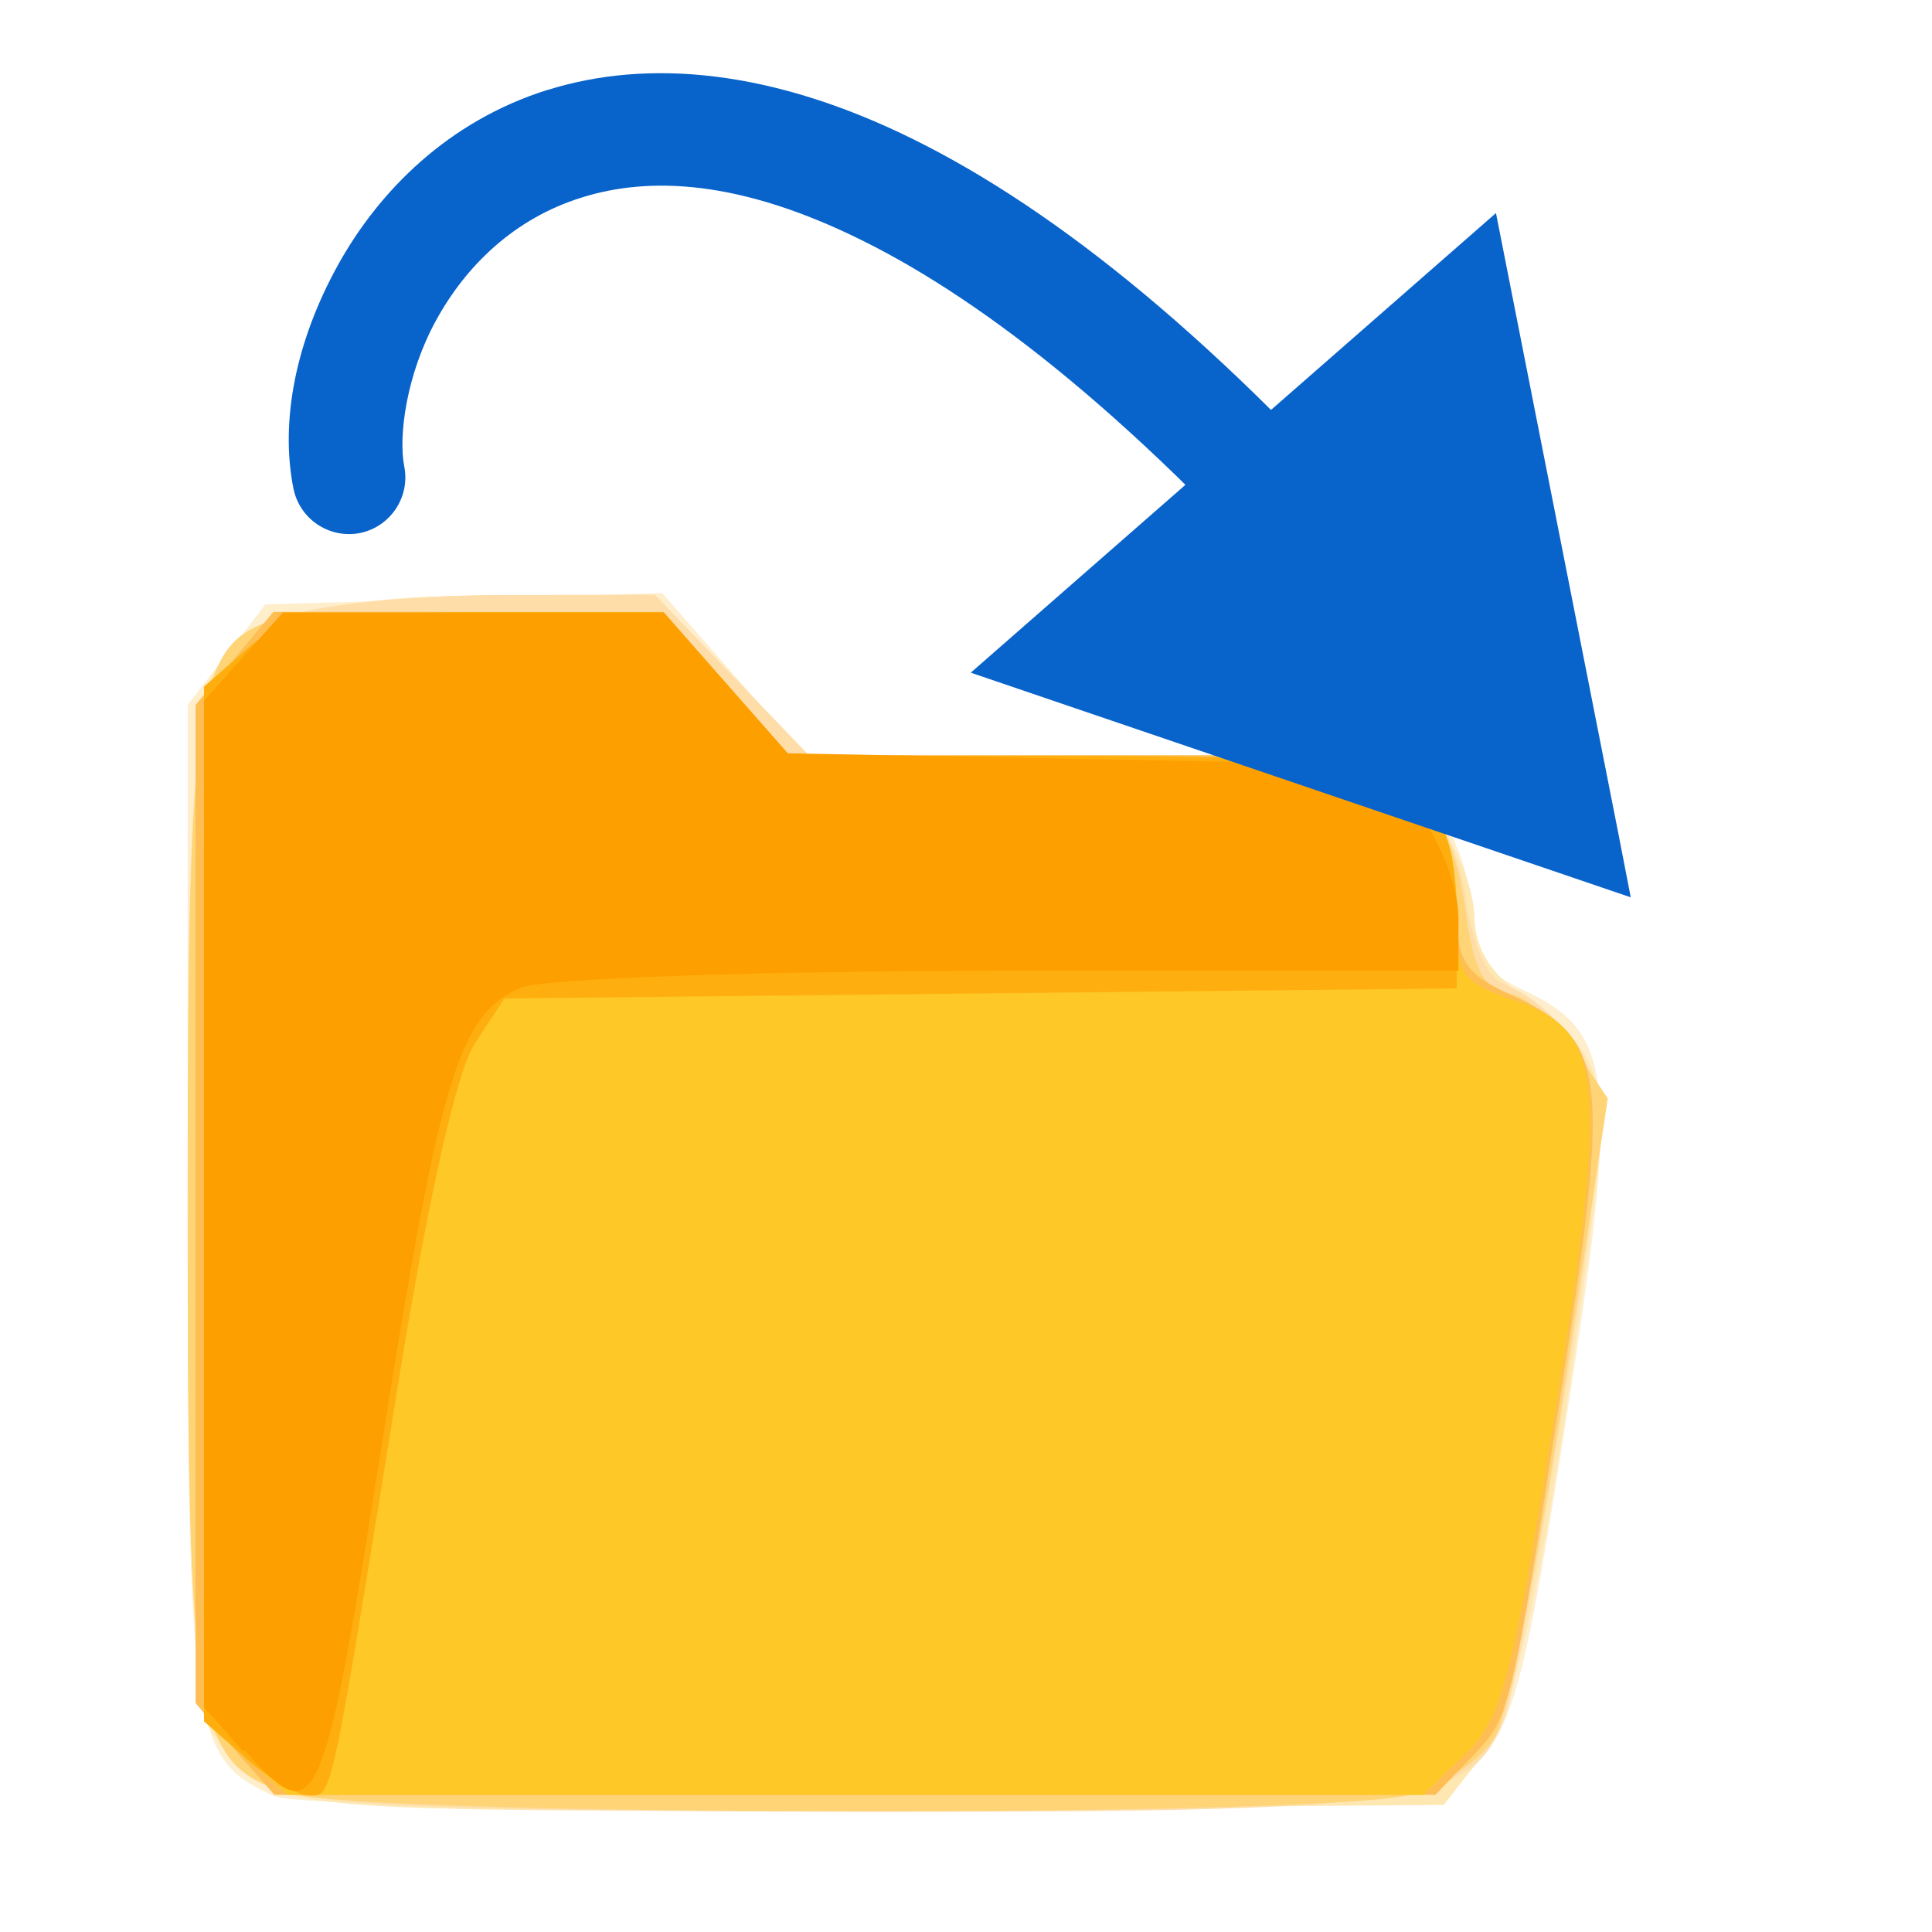
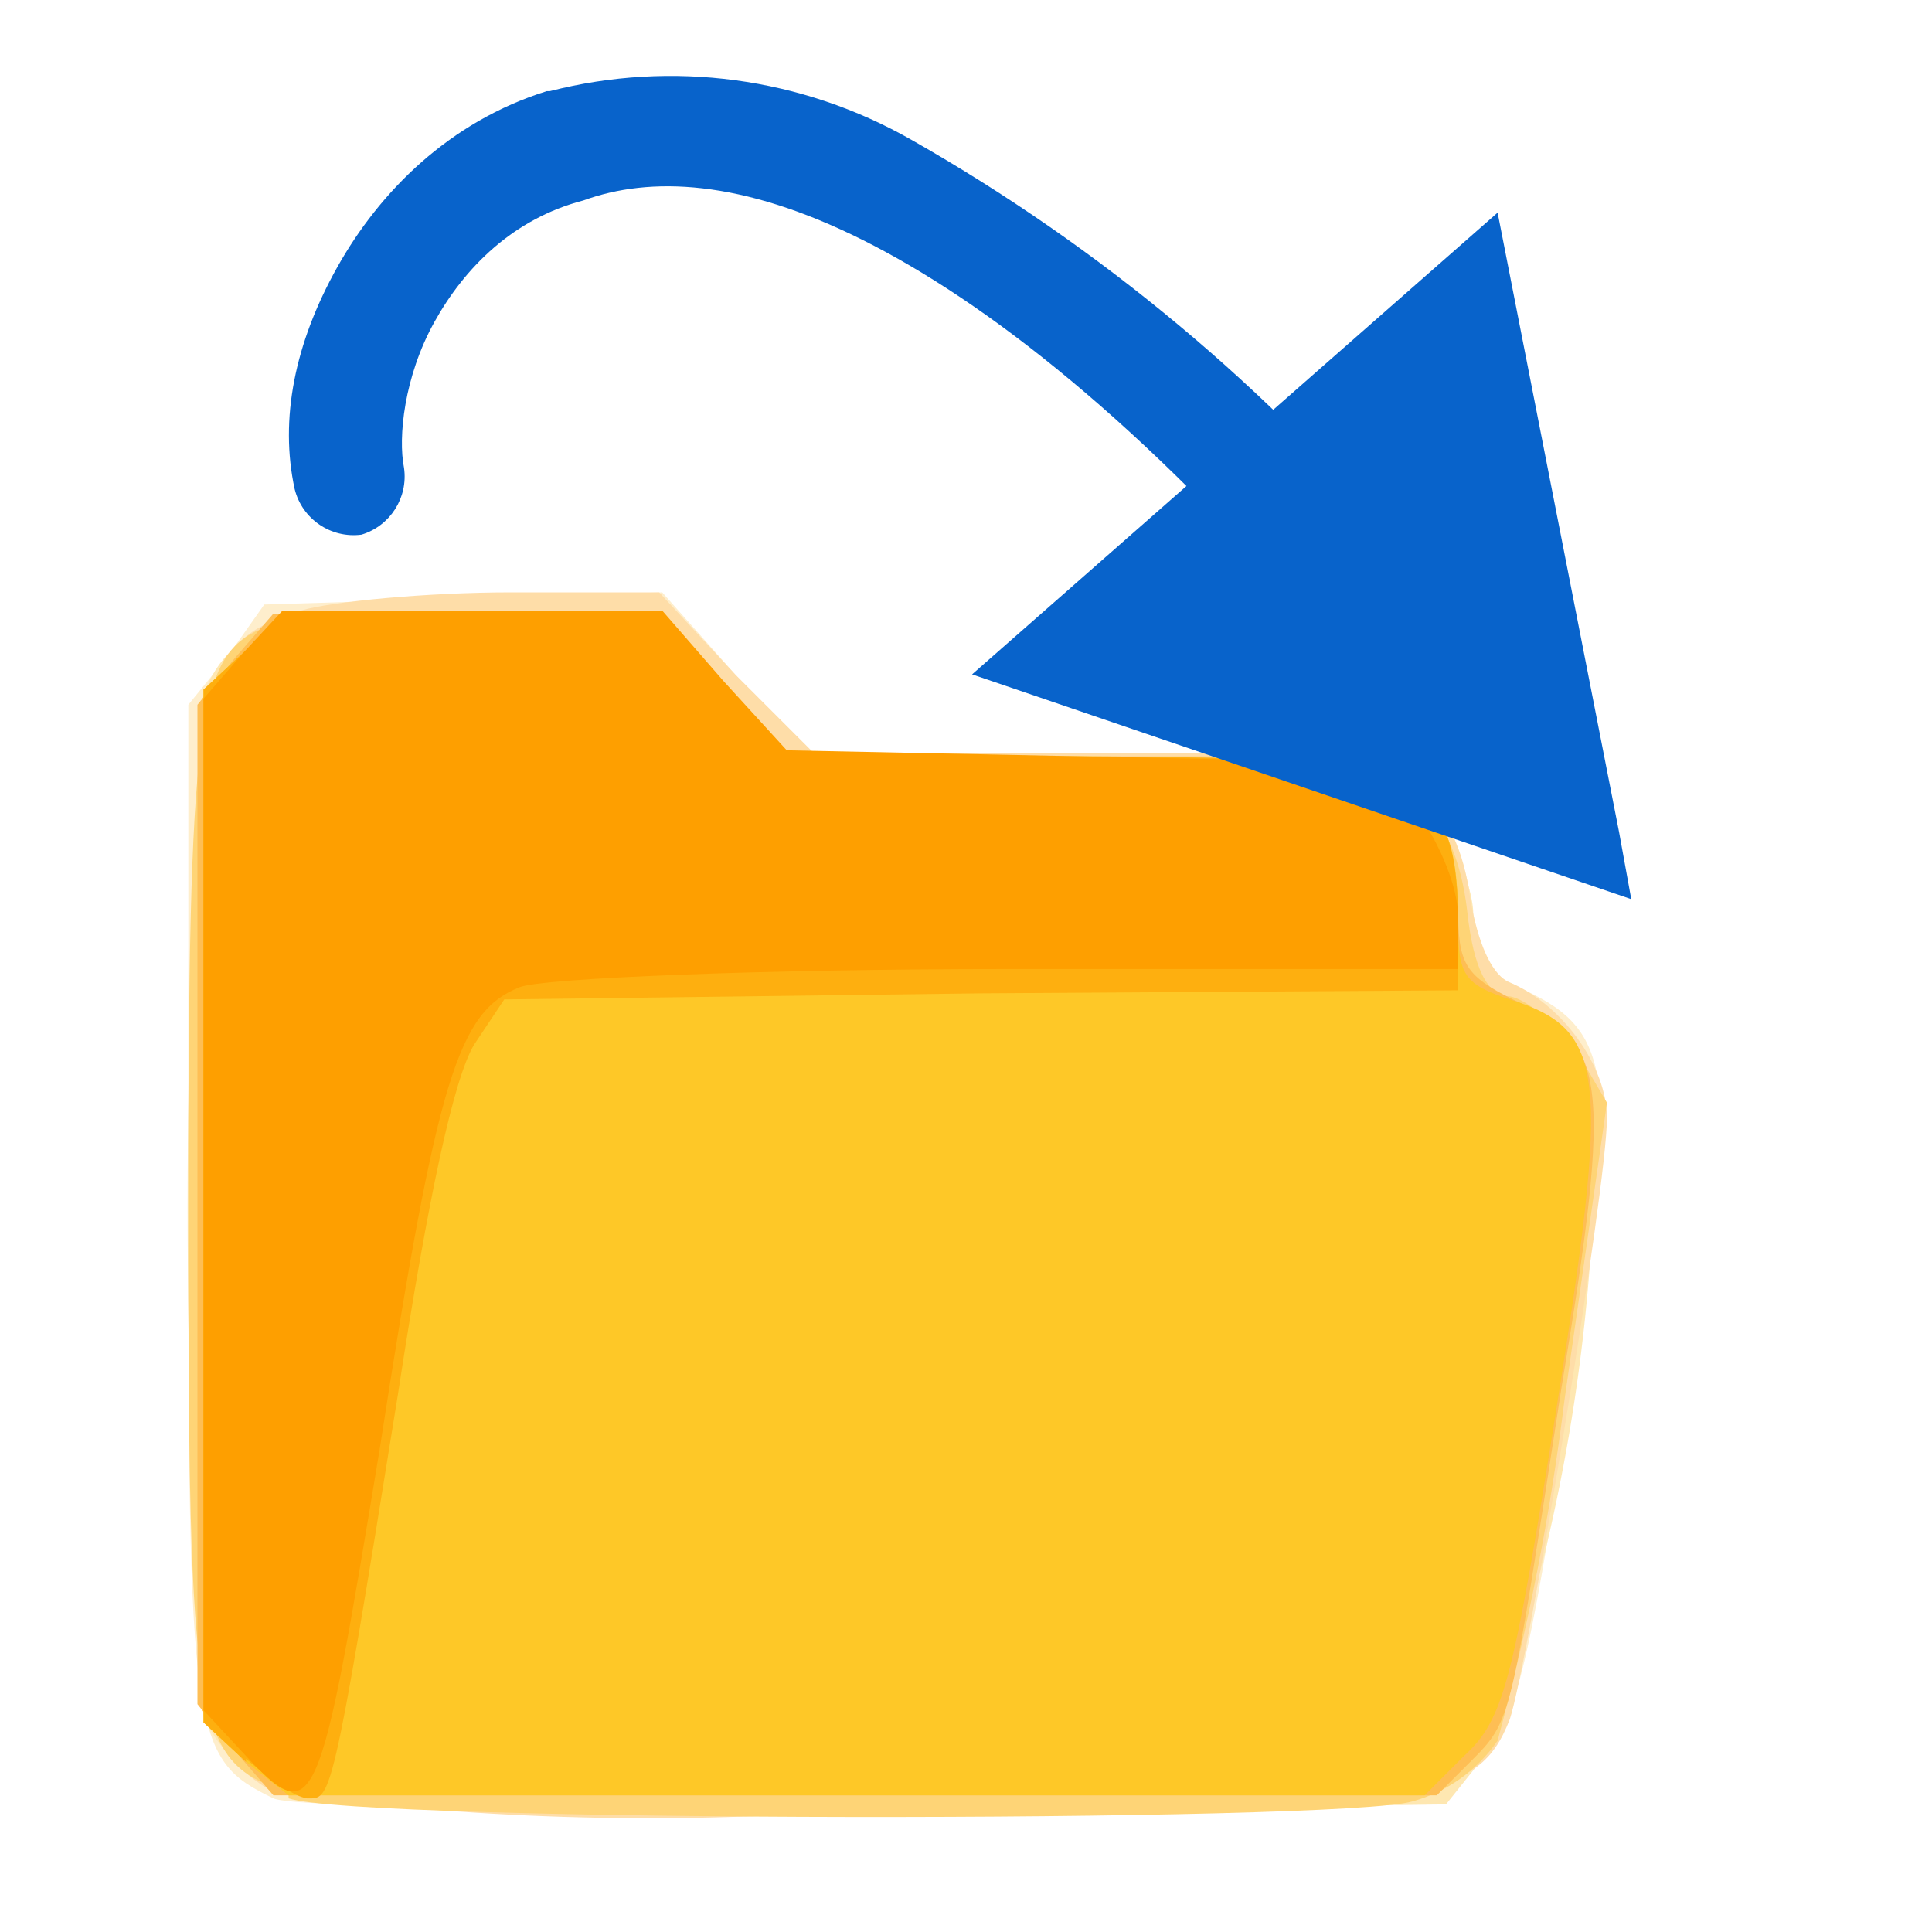
- <svg xmlns="http://www.w3.org/2000/svg" width="59.065mm" height="59.065mm" viewBox="0 0 6.364 6.364" version="1.1" id="svg35290" xml:space="preserve">
-   <defs id="defs35287" />
-   <g id="layer1" transform="translate(-139.0563,-133.7942)">
-     <g id="g44744" transform="matrix(1.856226,0,0,2.070522,-136.8214,-136.2962)">
-       <path style="fill:#feeecc;stroke-width:0.029" d="m 149.109,133.303 c -0.147,-0.061 -0.153,-0.097 -0.153,-0.946 v -0.79 l 0.069,-0.08 0.069,-0.08 0.352,-0.009 0.352,-0.009 0.127,0.13 0.127,0.13 h 0.505 c 0.278,0 0.526,0.008 0.551,0.018 0.059,0.022 0.13,0.158 0.13,0.248 0,0.051 0.024,0.079 0.089,0.106 0.161,0.067 0.17,0.142 0.076,0.678 -0.07,0.404 -0.093,0.485 -0.153,0.546 l -0.07,0.071 -1.004,0.006 c -0.552,0.003 -1.032,-0.005 -1.065,-0.019 z" id="path44760" />
-       <path style="fill:#fee7b1;stroke-width:0.029" d="m 149.106,133.289 c -0.051,-0.023 -0.106,-0.074 -0.121,-0.115 -0.037,-0.098 -0.037,-1.526 4e-5,-1.624 0.043,-0.114 0.183,-0.157 0.514,-0.157 h 0.287 l 0.137,0.128 0.137,0.128 h 0.515 0.515 l 0.074,0.088 c 0.041,0.048 0.074,0.122 0.075,0.164 7.7e-4,0.053 0.028,0.093 0.09,0.133 0.142,0.091 0.153,0.127 0.116,0.376 -0.078,0.532 -0.131,0.757 -0.195,0.832 l -0.065,0.075 -0.993,0.007 c -0.814,0.006 -1.01,-6.8e-4 -1.086,-0.034 z" id="path44758" />
-       <path style="fill:#fedda8;stroke-width:0.029" d="m 149.112,133.291 c -0.146,-0.064 -0.156,-0.122 -0.156,-0.932 0,-0.844 0.009,-0.885 0.192,-0.937 0.059,-0.016 0.226,-0.03 0.372,-0.03 l 0.265,-1.6e-4 0.137,0.128 0.137,0.128 h 0.499 0.499 l 0.075,0.059 c 0.049,0.039 0.081,0.098 0.093,0.173 0.011,0.067 0.037,0.121 0.064,0.13 0.094,0.033 0.174,0.132 0.174,0.215 0,0.114 -0.136,0.874 -0.171,0.956 -0.059,0.136 -0.153,0.148 -1.16,0.147 -0.709,-8.4e-4 -0.955,-0.01 -1.021,-0.039 z" id="path44756" />
-       <path style="fill:#fed476;stroke-width:0.029" d="m 149.135,133.299 c -0.168,-0.049 -0.179,-0.105 -0.179,-0.937 0,-0.777 0.014,-0.879 0.13,-0.923 0.025,-0.01 0.196,-0.018 0.38,-0.018 h 0.334 l 0.111,0.114 0.111,0.114 h 0.518 0.518 l 0.073,0.058 c 0.051,0.04 0.079,0.097 0.092,0.184 0.015,0.097 0.032,0.128 0.077,0.135 0.032,0.005 0.085,0.044 0.117,0.088 l 0.059,0.079 -0.08,0.476 c -0.044,0.262 -0.098,0.505 -0.12,0.539 -0.022,0.035 -0.088,0.076 -0.147,0.092 -0.134,0.037 -1.866,0.036 -1.995,-0.002 z" id="path44754" />
-       <path style="fill:#febe54;stroke-width:0.029" d="m 149.039,133.229 -0.069,-0.074 v -0.794 -0.794 l 0.069,-0.074 0.069,-0.074 h 0.346 0.346 l 0.111,0.114 0.111,0.114 h 0.523 0.523 l 0.07,0.07 c 0.048,0.048 0.07,0.102 0.07,0.171 0,0.088 0.013,0.106 0.1,0.142 0.166,0.069 0.173,0.123 0.087,0.619 -0.093,0.535 -0.091,0.527 -0.165,0.596 l -0.06,0.056 h -1.03 -1.03 z" id="path44752" />
-       <path style="fill:#fec827;stroke-width:0.029" d="m 149.06,133.243 -0.075,-0.059 v -0.823 -0.823 l 0.075,-0.059 c 0.066,-0.052 0.114,-0.059 0.408,-0.059 h 0.332 l 0.111,0.114 0.111,0.114 h 0.495 c 0.623,0 0.691,0.026 0.691,0.267 0,0.079 0.013,0.095 0.093,0.119 0.17,0.05 0.178,0.118 0.081,0.661 -0.076,0.424 -0.094,0.485 -0.16,0.542 l -0.074,0.064 h -1.007 -1.007 z" id="path44750" />
-       <path style="fill:#feaf0f;stroke-width:0.029" d="m 149.06,133.243 -0.075,-0.059 v -0.823 -0.823 l 0.075,-0.059 c 0.066,-0.052 0.114,-0.059 0.408,-0.059 h 0.332 l 0.111,0.114 0.111,0.114 h 0.495 c 0.626,0 0.691,0.026 0.691,0.273 v 0.097 l -0.845,0.008 -0.845,0.008 -0.052,0.071 c -0.033,0.045 -0.084,0.249 -0.139,0.556 -0.119,0.66 -0.114,0.641 -0.156,0.641 -0.02,0 -0.07,-0.027 -0.112,-0.059 z" id="path44748" />
-       <path style="fill:#fe9f00;stroke-width:0.029" d="m 149.055,133.232 -0.07,-0.07 v -0.801 -0.801 l 0.07,-0.07 0.07,-0.07 h 0.338 0.338 l 0.11,0.112 0.11,0.112 0.526,0.009 0.526,0.009 0.069,0.08 c 0.039,0.045 0.069,0.116 0.069,0.164 v 0.084 h -0.796 c -0.438,0 -0.829,0.012 -0.868,0.027 -0.11,0.042 -0.143,0.141 -0.248,0.735 -0.103,0.586 -0.114,0.607 -0.241,0.479 z" id="path44746" />
-     </g>
-     <g id="path46138">
-       <path style="color:#000000;fill:#0863cb;stroke-linecap:round;stroke-linejoin:round;stroke-miterlimit:2.8;-inkscape-stroke:none" d="m 140.861,134.09 c -0.327,0.102 -0.557,0.333 -0.693,0.58 -0.136,0.247 -0.19,0.509 -0.145,0.734 a 0.187,0.187 0 0 0 0.219,0.146 0.187,0.187 0 0 0 0.146,-0.219 c -0.02,-0.1 0.007,-0.304 0.105,-0.482 0.098,-0.179 0.257,-0.335 0.479,-0.404 0.222,-0.07 0.521,-0.06 0.928,0.143 0.407,0.202 0.916,0.601 1.516,1.287 a 0.187,0.187 0 0 0 0.262,0.018 0.187,0.187 0 0 0 0.018,-0.264 c -0.621,-0.711 -1.159,-1.142 -1.629,-1.375 -0.47,-0.233 -0.878,-0.266 -1.205,-0.164 z" id="path1892" />
-       <g id="g1882">
-         <g id="path1884">
-           <path style="color:#000000;fill:#0863cb;fill-rule:evenodd;stroke-width:0.187pt;-inkscape-stroke:none" d="m 144.264,136.562 -1.765,-0.602 1.406,-1.228 z" id="path1888" />
-           <path style="color:#000000;fill:#0863cb;fill-rule:evenodd;-inkscape-stroke:none" d="m 143.984,134.496 -1.73,1.514 2.174,0.74 -0.041,-0.211 z m -0.16,0.471 0.277,1.41 -1.359,-0.465 z" id="path1890" />
-         </g>
-       </g>
-     </g>
+ <svg xmlns="http://www.w3.org/2000/svg" width="223.24" height="223.24" viewBox="0 0 6.36 6.36">
+   <g stroke-width=".03">
+     <path fill="#feeecc" d="M.9 5.92c-.27-.13-.28-.2-.28-1.96V2.32l.13-.16.12-.17.66-.02.65-.02.24.27.23.27h.94c.51 0 .97.02 1.02.04.11.04.24.33.24.51q0 .15.17.22c.3.14.31.3.14 1.4-.13.84-.17 1.01-.29 1.14l-.13.14-1.86.02C1.85 5.96.96 5.95.9 5.92" />
+     <path fill="#fee7b1" d="M.9 5.89a.5.5 0 0 1-.23-.24 27 27 0 0 1 0-3.36c.08-.24.34-.33.95-.33h.54l.25.27.26.26h1.91l.13.18c.08.1.14.26.14.34q0 .16.17.28c.26.19.28.26.22.78a6 6 0 0 1-.36 1.72l-.12.15-1.85.02c-1.5.01-1.87 0-2.01-.07" />
+     <path fill="#fedda8" d="M.9 5.9C.65 5.75.63 5.63.63 3.95c0-1.75.02-1.83.36-1.94.1-.03.42-.06.69-.06h.49l.25.27.26.26h1.85l.14.12q.14.12.17.36.04.22.12.27c.18.07.33.28.33.45 0 .23-.26 1.8-.32 1.98-.11.28-.29.3-2.16.3A9 9 0 0 1 .9 5.9" />
+     <path fill="#fed476" d="M.95 5.9C.64 5.8.62 5.7.62 3.98c0-1.61.03-1.82.24-1.91.05-.02.36-.04.7-.04h.62l.21.24.2.23h1.93l.14.12q.14.12.17.38.03.28.14.28c.06.01.16.1.22.18l.1.17-.14.98a8 8 0 0 1-.22 1.12.5.5 0 0 1-.28.2C4.41 6 1.19 6 .95 5.92" />
+     <path fill="#febe54" d="m.77 5.76-.12-.15V2.32l.12-.15.13-.15h1.28l.21.24.2.23h1.95l.13.15q.13.14.13.35c0 .18.02.22.18.3.31.14.33.25.16 1.28-.17 1.1-.16 1.09-.3 1.23l-.11.11H.9z" />
+     <path fill="#fec827" d="m.81 5.8-.14-.13v-3.4l.14-.13c.12-.1.21-.12.76-.12h.61l.21.24.2.23h.93c1.15 0 1.28.06 1.28.55 0 .17.02.2.17.25.32.1.33.24.15 1.37-.14.88-.17 1-.3 1.12l-.13.13H.95z" />
+     <path fill="#feaf0f" d="m.81 5.8-.14-.13v-3.4l.14-.13c.12-.1.21-.12.76-.12h.61l.21.24.2.23h.93c1.16 0 1.28.05 1.28.57v.2l-1.57.01-1.57.02-.1.15q-.1.17-.25 1.15c-.22 1.37-.22 1.33-.3 1.33q-.06-.01-.2-.13z" />
+     <path fill="#fe9f00" d="m.8 5.77-.13-.14V2.3l.13-.15.13-.14h1.25l.2.23.21.23.98.02.97.02.13.17c.07.1.13.24.13.34v.17H3.32c-.81 0-1.54.03-1.61.06-.2.08-.27.29-.46 1.52-.2 1.21-.21 1.26-.45 1" />
+   </g>
+   <g fill="#0863cb">
+     <path d="M1.8.3c-.32.1-.55.33-.69.58s-.19.5-.14.73a.2.2 0 0 0 .22.15.2.2 0 0 0 .14-.22c-.02-.1 0-.3.1-.48s.26-.34.49-.4c.22-.08.52-.07.92.13s.92.6 1.52 1.3a.2.2 0 0 0 .26 0 .2.2 0 0 0 .02-.26A6 6 0 0 0 3 .46 1.6 1.6 0 0 0 1.81.3" />
+     <path fill-rule="evenodd" d="m5.2 2.77-1.76-.6L4.84.94z" />
+     <path fill-rule="evenodd" d="M4.93.7 3.2 2.22l2.17.74-.04-.22zm-.16.47.28 1.41-1.36-.46z" />
  </g>
</svg>
